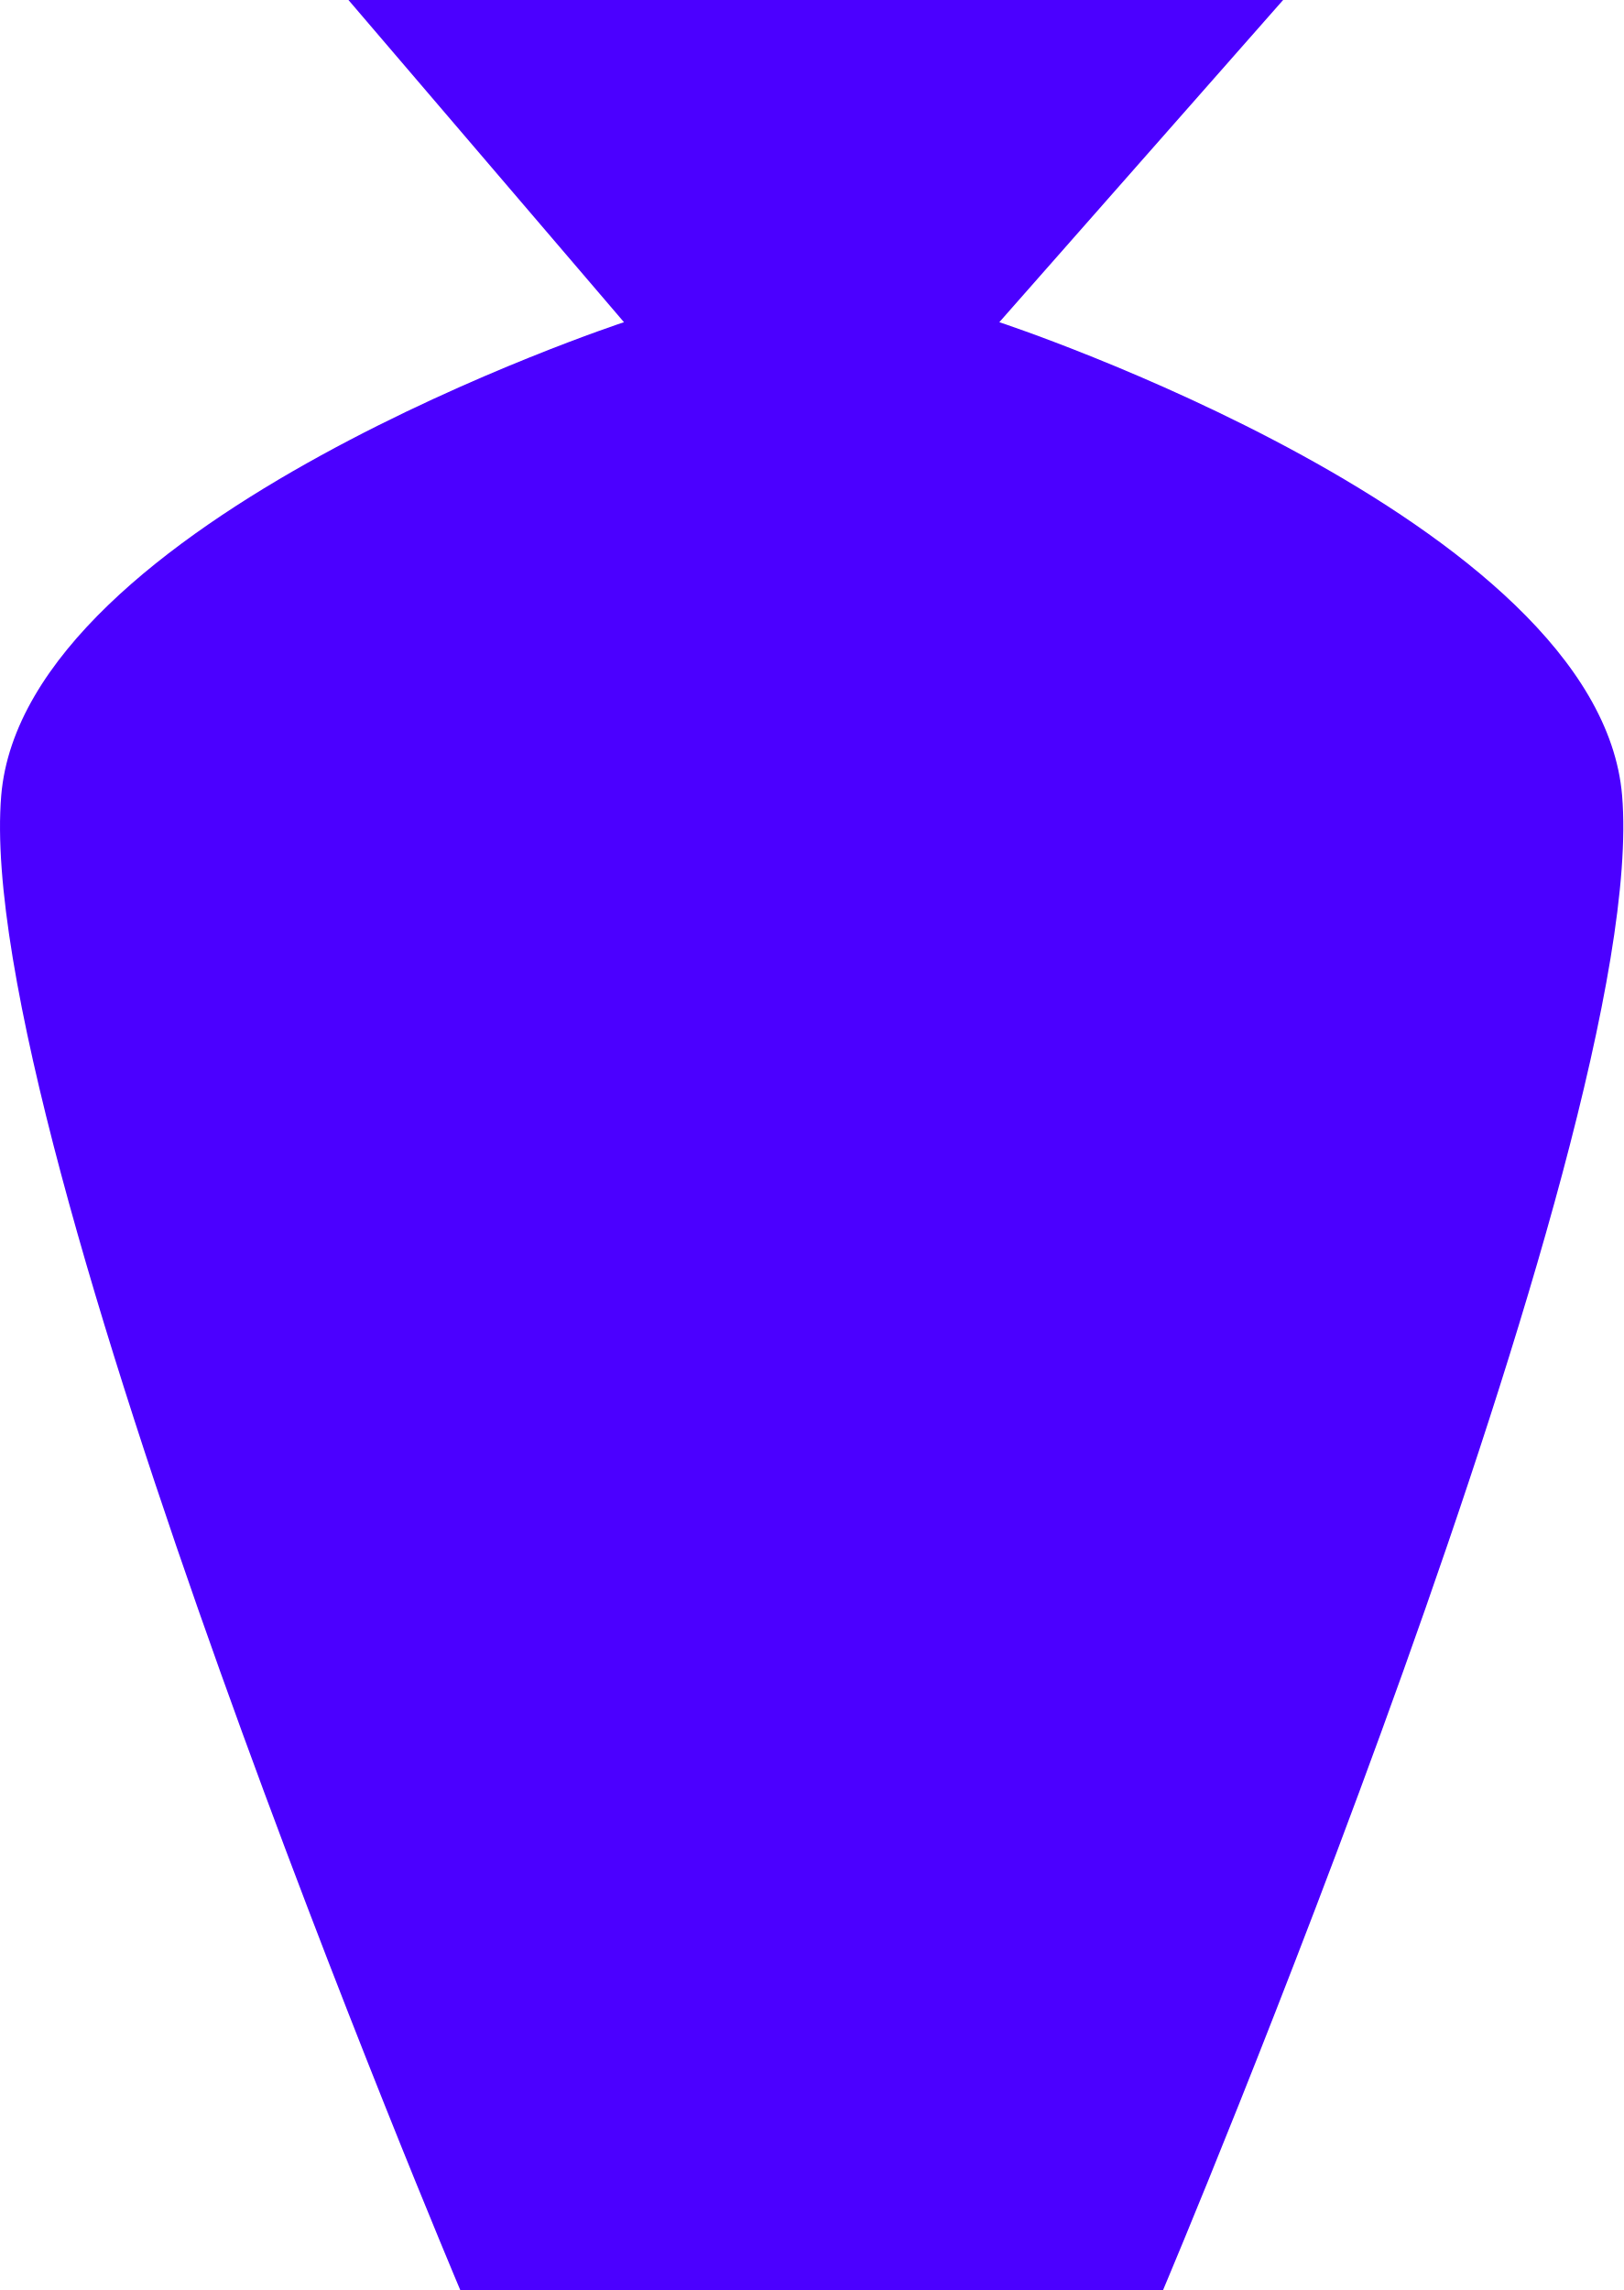
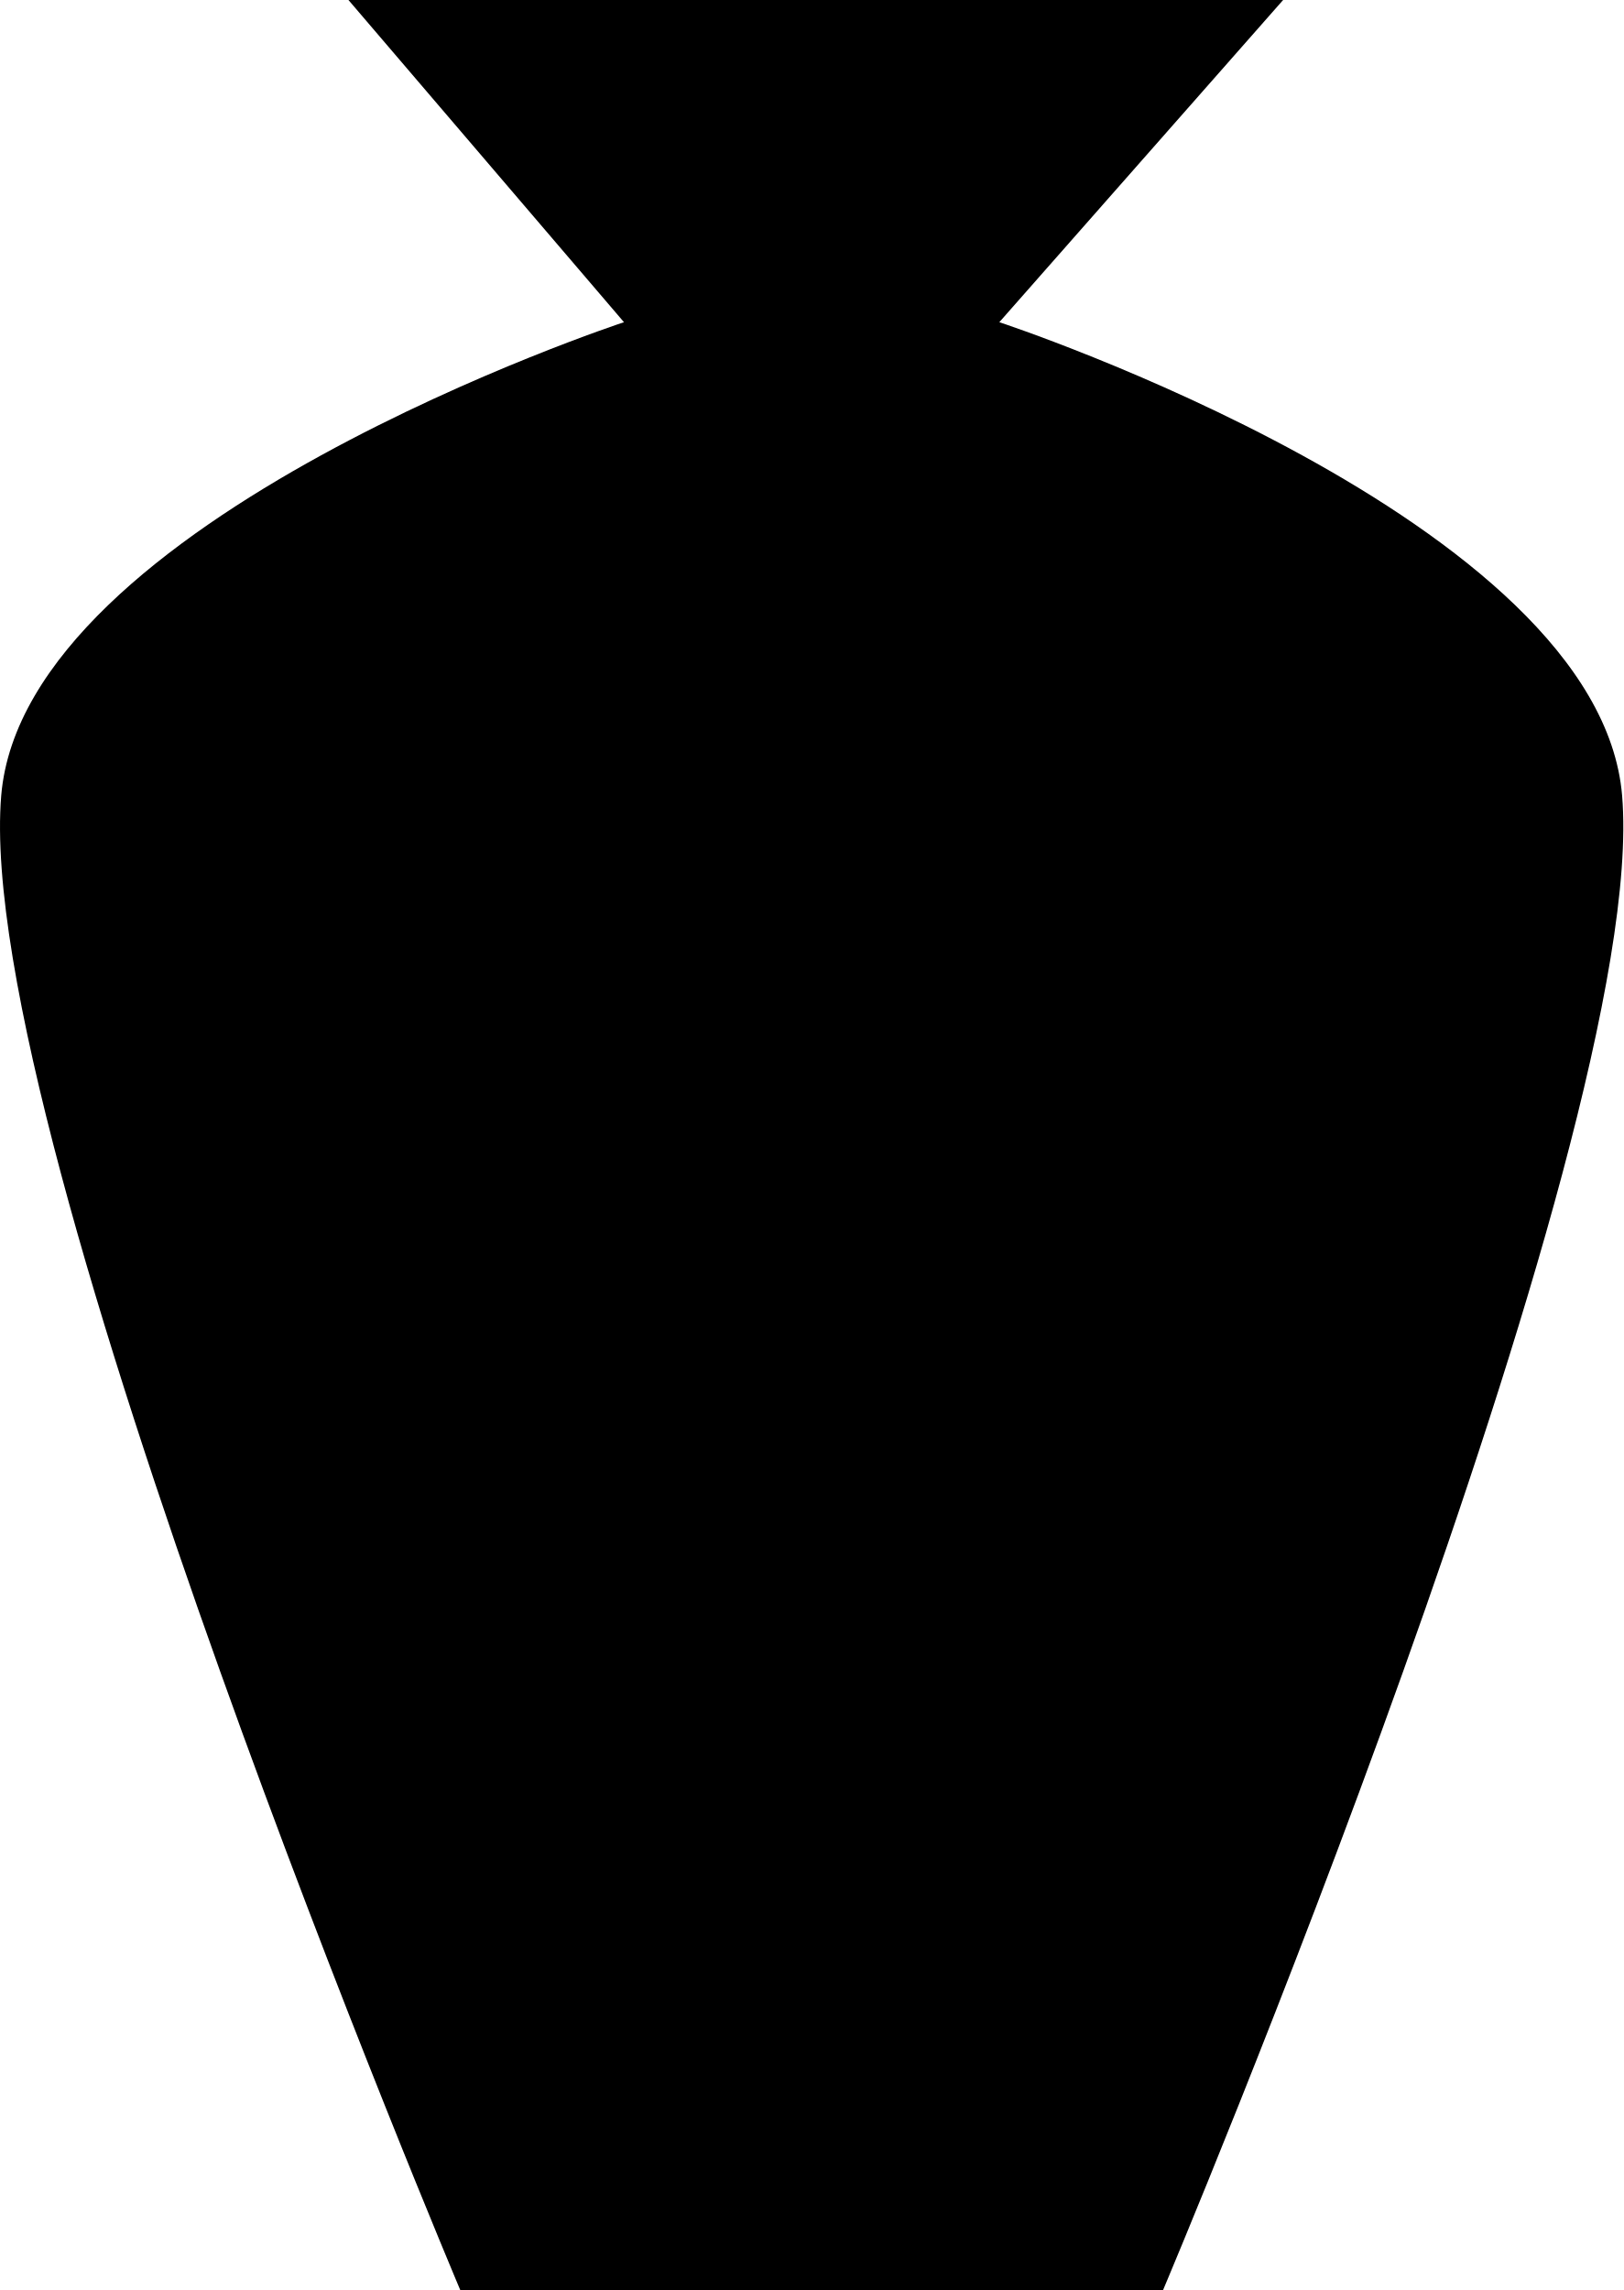
<svg xmlns="http://www.w3.org/2000/svg" viewBox="0 0 391.7 552.54" preserveAspectRatio="none">
  <defs>
-     <style>.cls-1{fill:#4b00ff;}</style>
+     <style>.cls-1{fill:#000000;}</style>
  </defs>
  <g id="Layer_2" data-name="Layer 2">
    <g id="Layer_1-2" data-name="Layer 1">
      <path class="cls-1" d="M150.56,77.74S5.82,125.29.29,192c-6.85,82.57,110.78,360.58,110.78,360.58H280.63S398.26,274.53,391.41,192C385.87,125.29,241.13,77.74,241.13,77.74L309.61,0H84.08Z" />
    </g>
  </g>
</svg>
